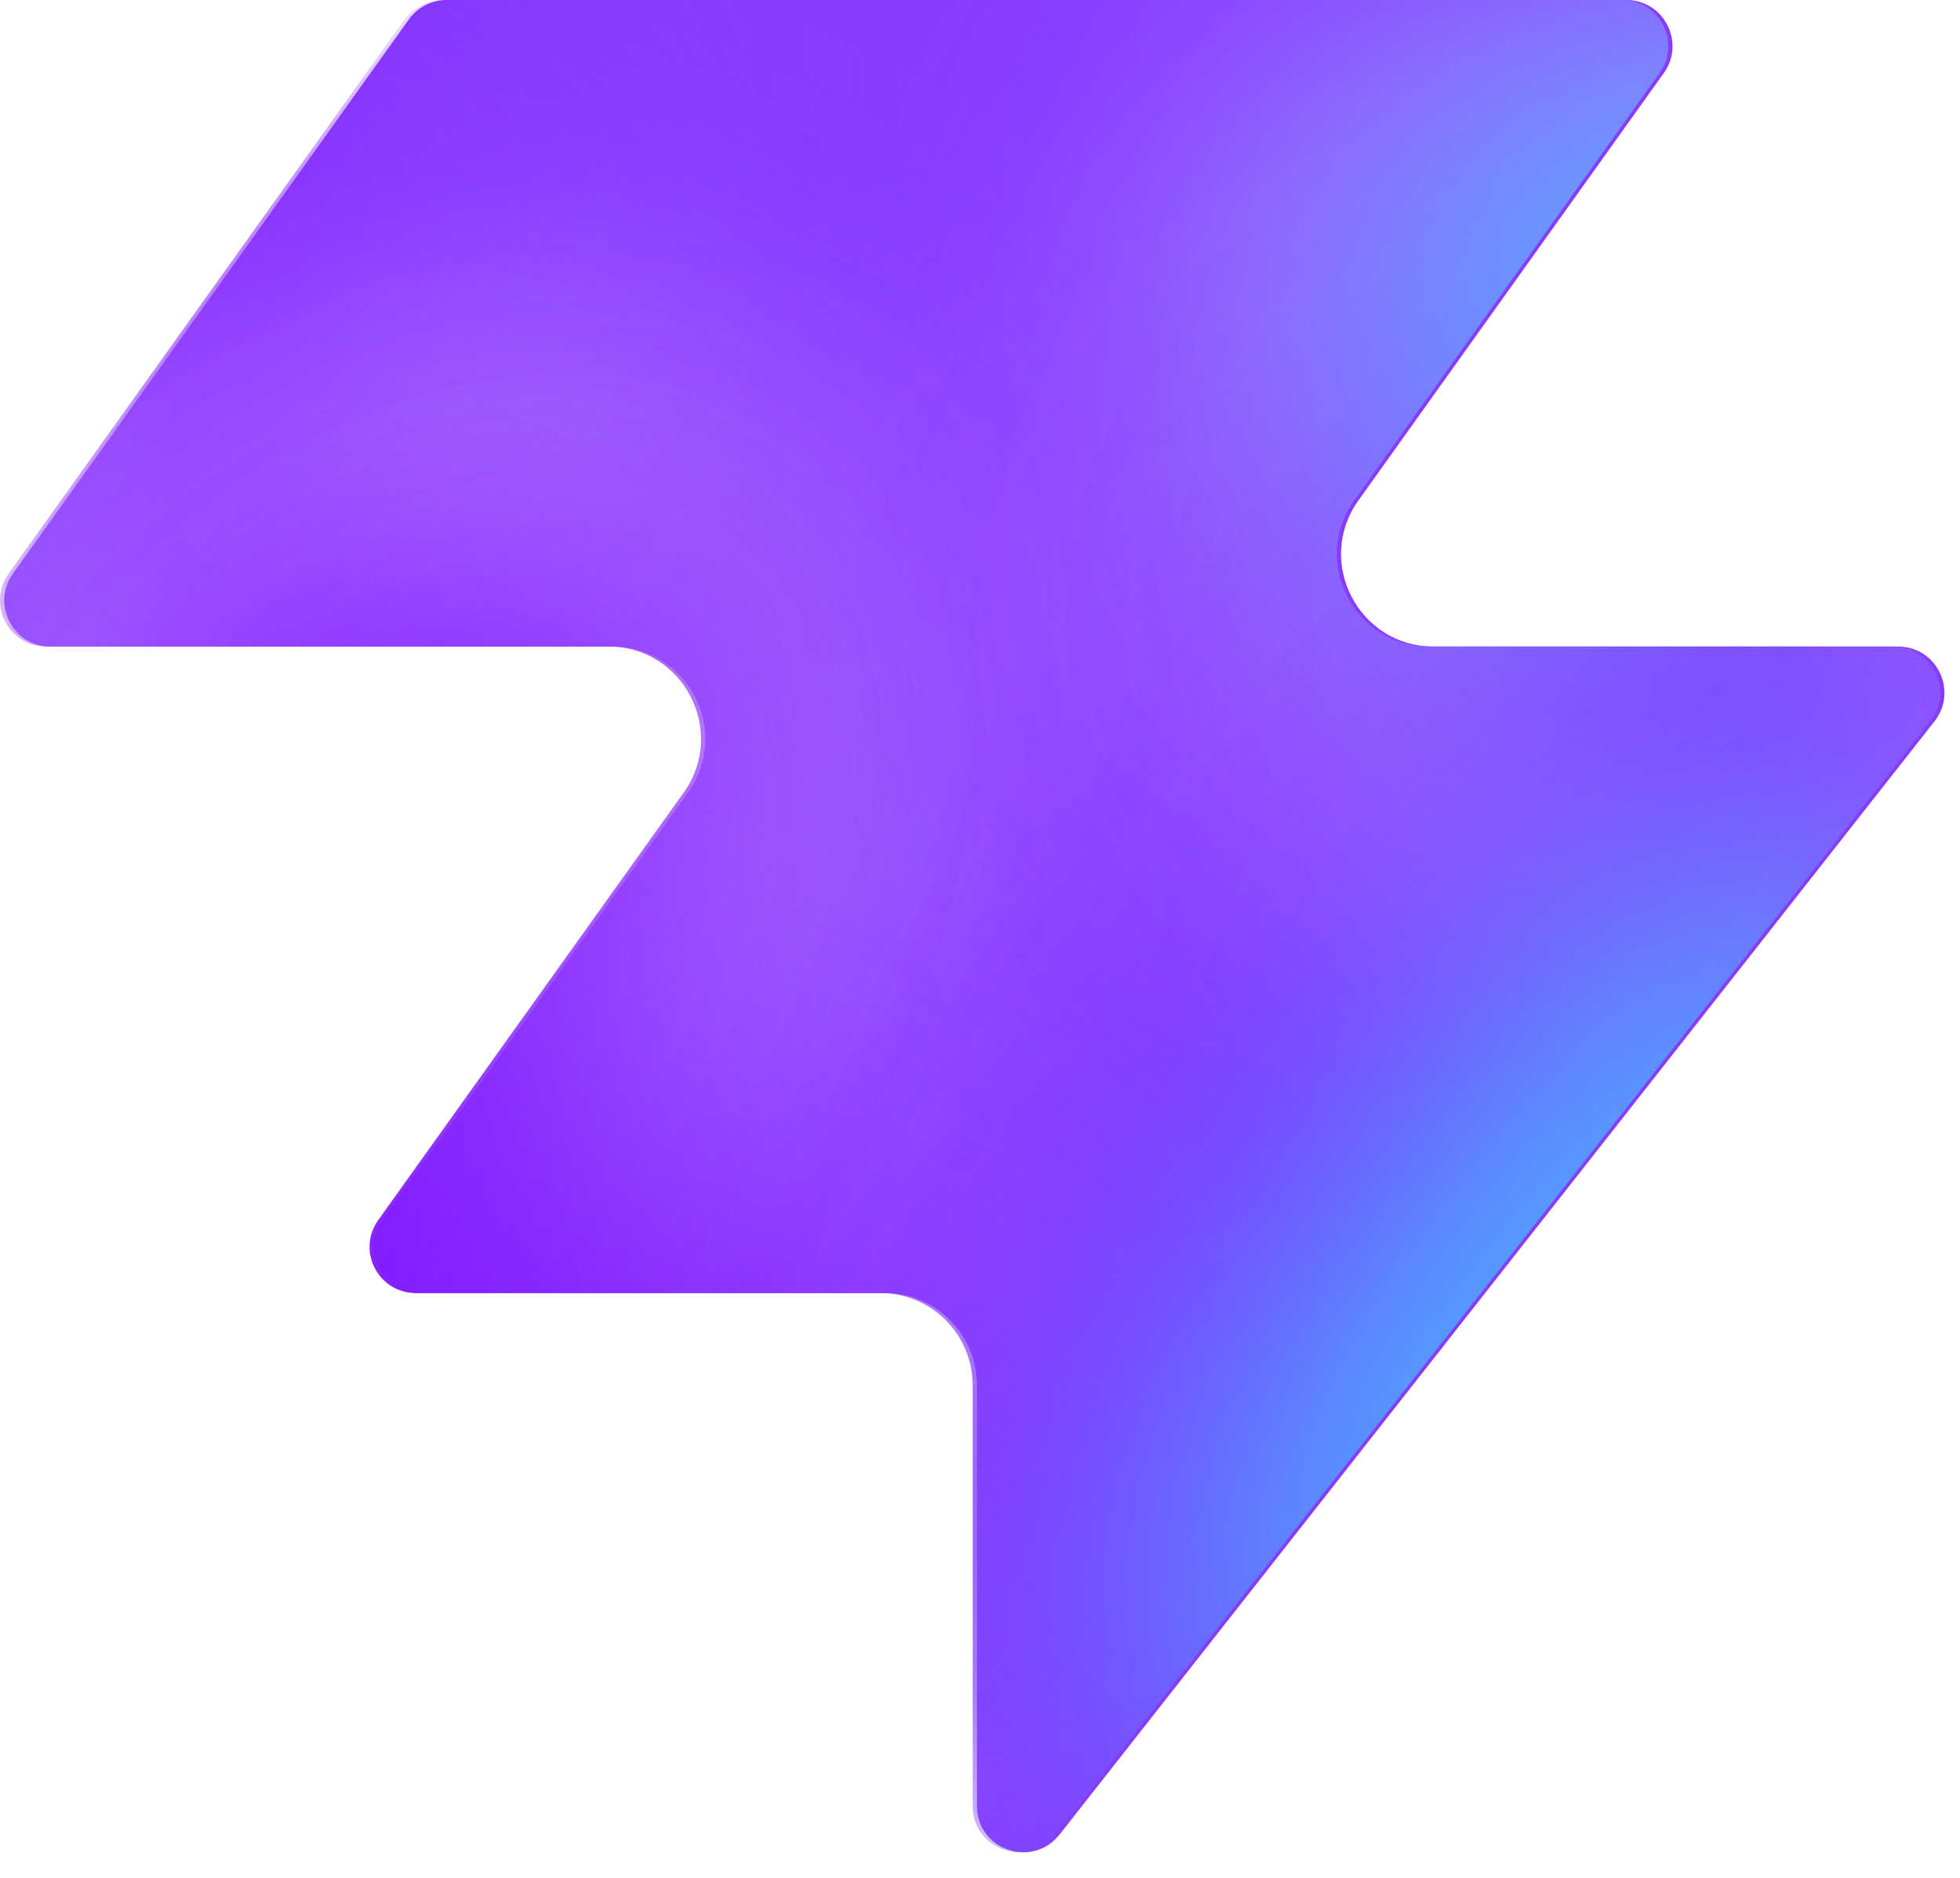
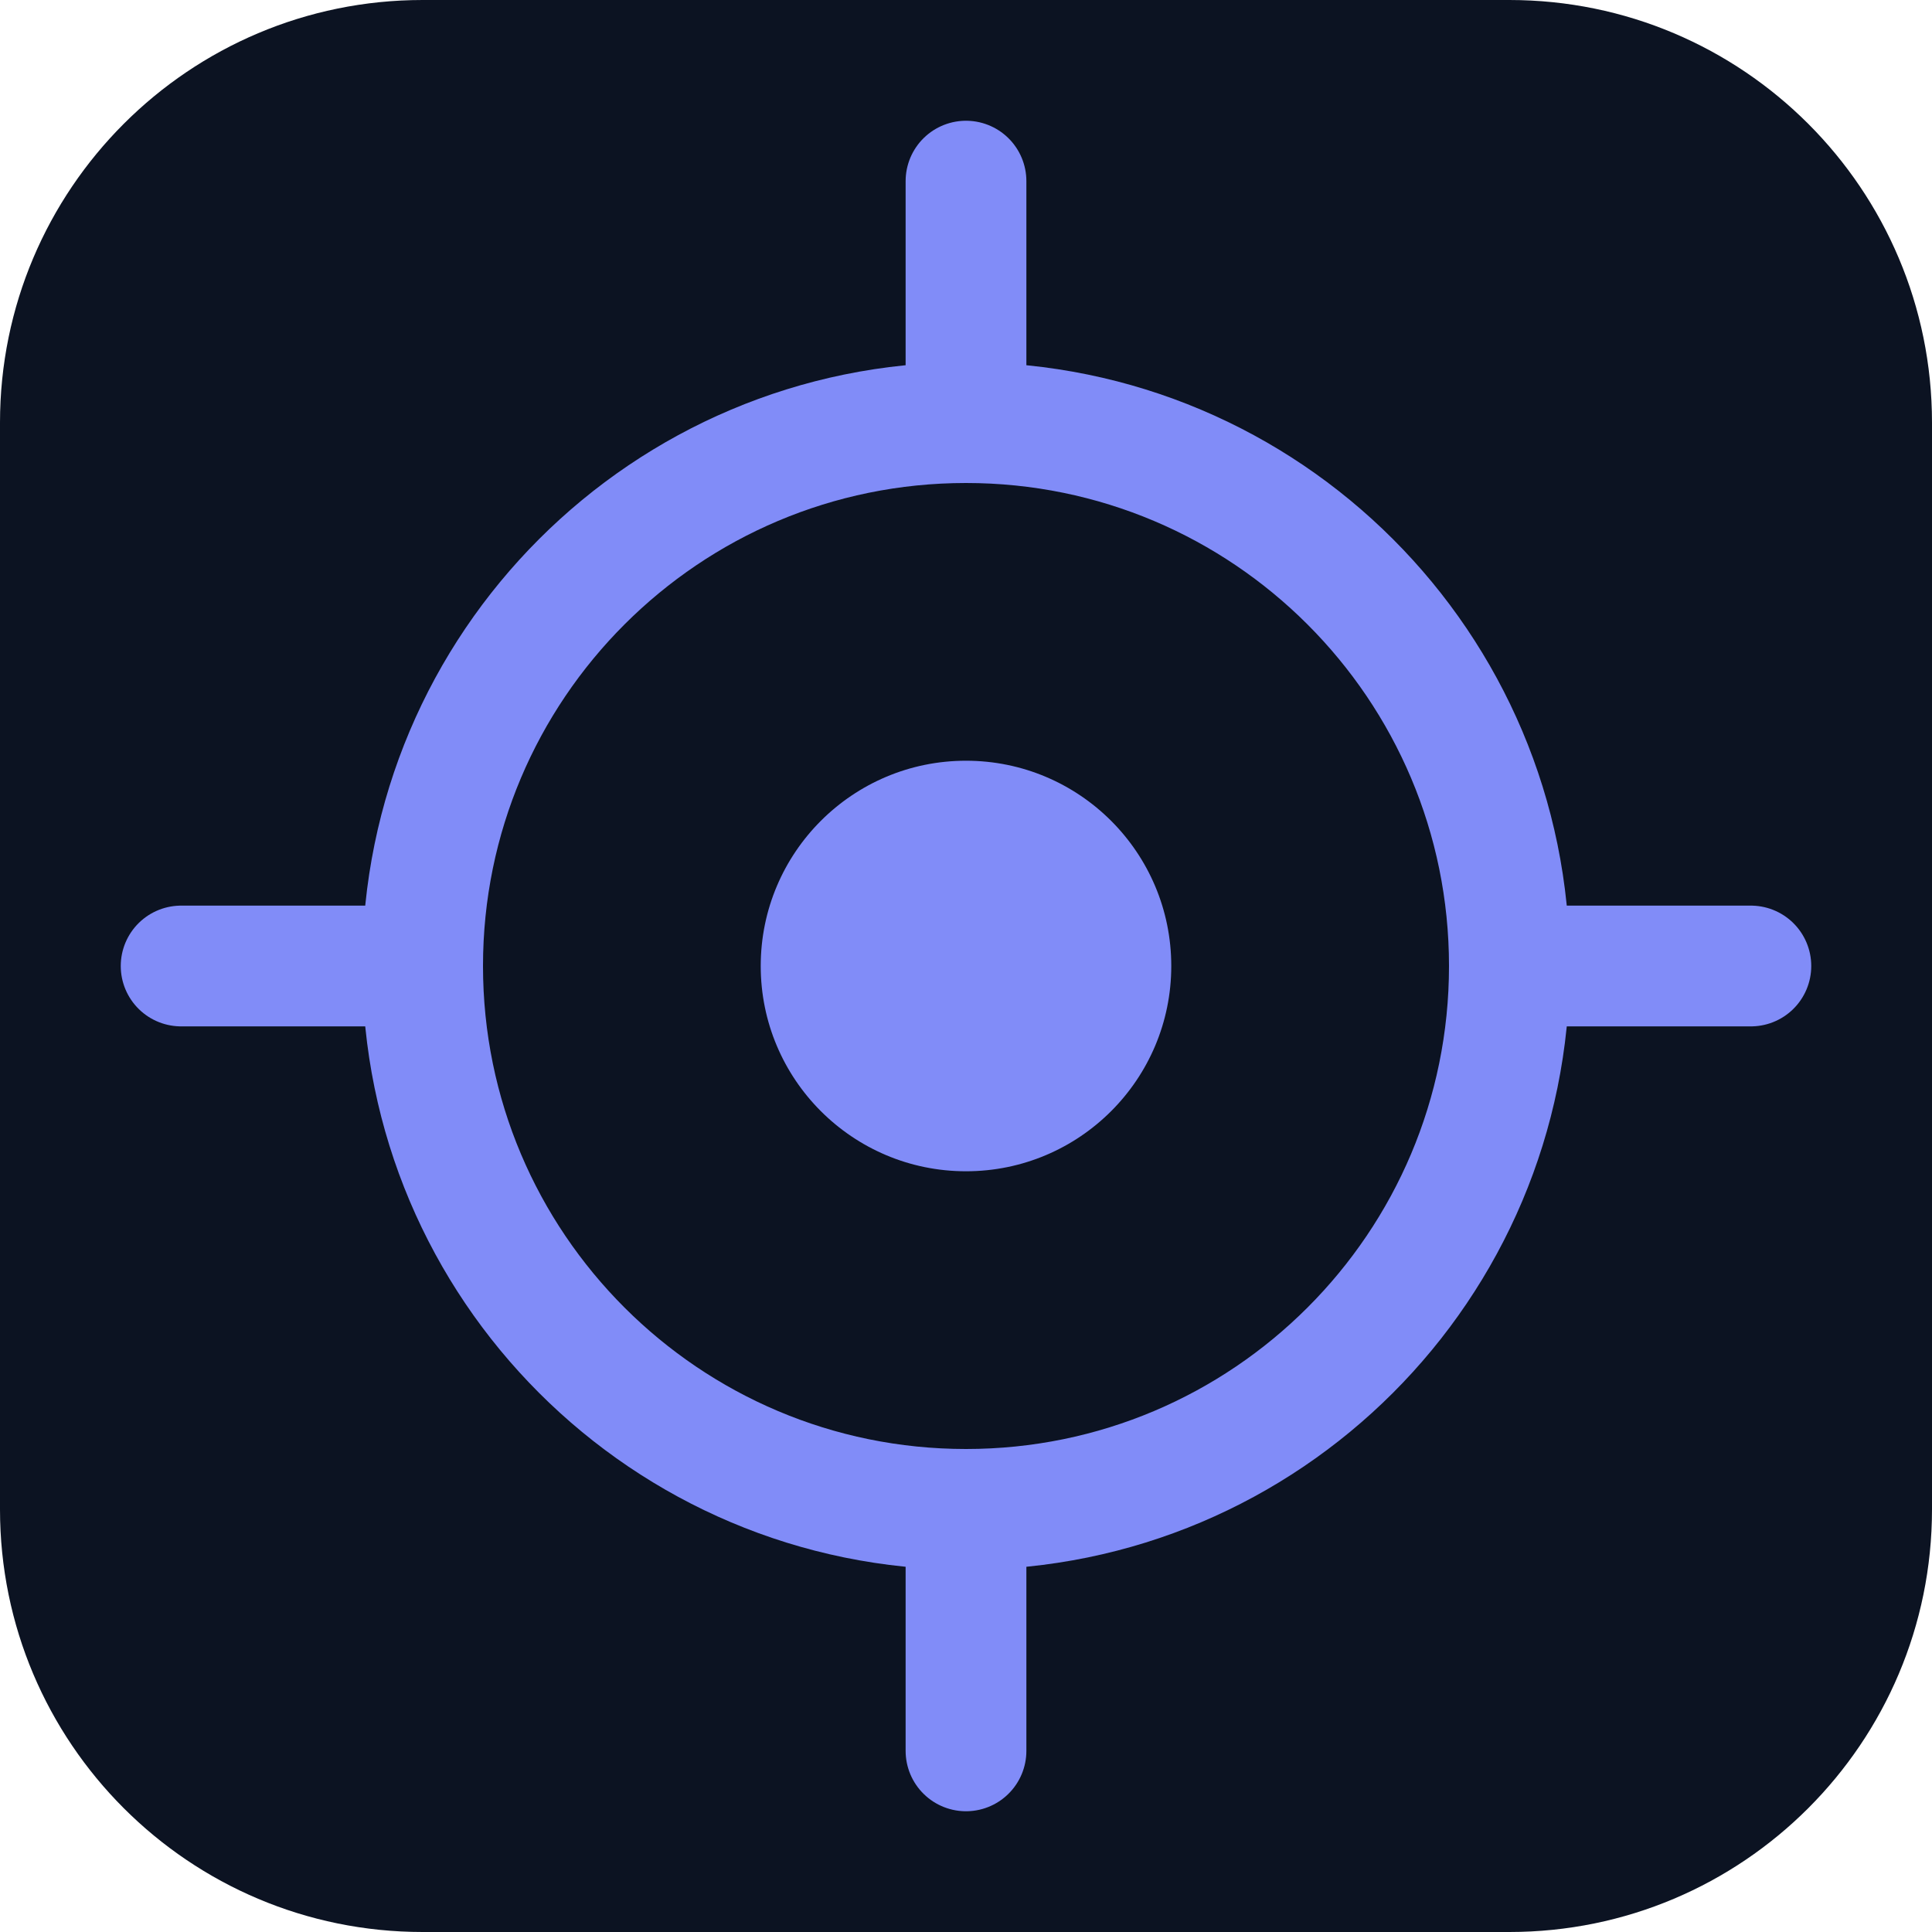
- <svg xmlns="http://www.w3.org/2000/svg" width="48" height="46" fill="none" viewBox="0 0 48 46">
-   <path fill="#863bff" d="M25.946 44.938c-.664.845-2.021.375-2.021-.698V33.937a2.26 2.26 0 0 0-2.262-2.262H10.287c-.92 0-1.456-1.04-.92-1.788l7.48-10.471c1.07-1.497 0-3.578-1.842-3.578H1.237c-.92 0-1.456-1.04-.92-1.788L10.013.474c.214-.297.556-.474.92-.474h28.894c.92 0 1.456 1.04.92 1.788l-7.48 10.471c-1.07 1.498 0 3.579 1.842 3.579h11.377c.943 0 1.473 1.088.89 1.83L25.947 44.94z" style="fill:#863bff;fill:color(display-p3 .525 .23 1);fill-opacity:1" />
-   <mask id="a" width="48" height="46" x="0" y="0" maskUnits="userSpaceOnUse" style="mask-type:alpha">
-     <path fill="#000" d="M25.842 44.938c-.664.844-2.021.375-2.021-.698V33.937a2.26 2.26 0 0 0-2.262-2.262H10.183c-.92 0-1.456-1.04-.92-1.788l7.48-10.471c1.07-1.498 0-3.579-1.842-3.579H1.133c-.92 0-1.456-1.04-.92-1.787L9.91.473c.214-.297.556-.474.92-.474h28.894c.92 0 1.456 1.04.92 1.788l-7.48 10.471c-1.07 1.498 0 3.578 1.842 3.578h11.377c.943 0 1.473 1.088.89 1.832L25.843 44.94z" style="fill:#000;fill-opacity:1" />
-   </mask>
-   <g mask="url(#a)">
-     <g filter="url(#b)">
-       <ellipse cx="5.508" cy="14.704" fill="#ede6ff" rx="5.508" ry="14.704" style="fill:#ede6ff;fill:color(display-p3 .927 .903 1);fill-opacity:1" transform="matrix(.00324 1 1 -.00324 -4.47 31.516)" />
-     </g>
-     <g filter="url(#c)">
-       <ellipse cx="10.399" cy="29.851" fill="#ede6ff" rx="10.399" ry="29.851" style="fill:#ede6ff;fill:color(display-p3 .927 .903 1);fill-opacity:1" transform="matrix(.00324 1 1 -.00324 -39.328 7.883)" />
-     </g>
-     <g filter="url(#d)">
-       <ellipse cx="5.508" cy="30.487" fill="#7e14ff" rx="5.508" ry="30.487" style="fill:#7e14ff;fill:color(display-p3 .492 .077 1);fill-opacity:1" transform="rotate(89.814 -25.913 -14.639)scale(1 -1)" />
-     </g>
-     <g filter="url(#e)">
-       <ellipse cx="5.508" cy="30.599" fill="#7e14ff" rx="5.508" ry="30.599" style="fill:#7e14ff;fill:color(display-p3 .492 .077 1);fill-opacity:1" transform="rotate(89.814 -32.644 -3.334)scale(1 -1)" />
-     </g>
-     <g filter="url(#f)">
-       <ellipse cx="5.508" cy="30.599" fill="#7e14ff" rx="5.508" ry="30.599" style="fill:#7e14ff;fill:color(display-p3 .492 .077 1);fill-opacity:1" transform="matrix(.00324 1 1 -.00324 -34.34 30.47)" />
-     </g>
-     <g filter="url(#g)">
-       <ellipse cx="14.072" cy="22.078" fill="#ede6ff" rx="14.072" ry="22.078" style="fill:#ede6ff;fill:color(display-p3 .927 .903 1);fill-opacity:1" transform="rotate(93.35 24.506 48.493)scale(-1 1)" />
-     </g>
-     <g filter="url(#h)">
-       <ellipse cx="3.47" cy="21.501" fill="#7e14ff" rx="3.47" ry="21.501" style="fill:#7e14ff;fill:color(display-p3 .492 .077 1);fill-opacity:1" transform="rotate(89.009 28.708 47.59)scale(-1 1)" />
-     </g>
-     <g filter="url(#i)">
-       <ellipse cx="3.47" cy="21.501" fill="#7e14ff" rx="3.47" ry="21.501" style="fill:#7e14ff;fill:color(display-p3 .492 .077 1);fill-opacity:1" transform="rotate(89.009 28.708 47.59)scale(-1 1)" />
-     </g>
-     <g filter="url(#j)">
-       <ellipse cx=".387" cy="8.972" fill="#7e14ff" rx="4.407" ry="29.108" style="fill:#7e14ff;fill:color(display-p3 .492 .077 1);fill-opacity:1" transform="rotate(39.51 .387 8.972)" />
-     </g>
-     <g filter="url(#k)">
-       <ellipse cx="47.523" cy="-6.092" fill="#7e14ff" rx="4.407" ry="29.108" style="fill:#7e14ff;fill:color(display-p3 .492 .077 1);fill-opacity:1" transform="rotate(37.892 47.523 -6.092)" />
-     </g>
-     <g filter="url(#l)">
-       <ellipse cx="41.412" cy="6.333" fill="#47bfff" rx="5.971" ry="9.665" style="fill:#47bfff;fill:color(display-p3 .28 .748 1);fill-opacity:1" transform="rotate(37.892 41.412 6.333)" />
-     </g>
-     <g filter="url(#m)">
-       <ellipse cx="-1.879" cy="38.332" fill="#7e14ff" rx="4.407" ry="29.108" style="fill:#7e14ff;fill:color(display-p3 .492 .077 1);fill-opacity:1" transform="rotate(37.892 -1.88 38.332)" />
-     </g>
-     <g filter="url(#n)">
-       <ellipse cx="-1.879" cy="38.332" fill="#7e14ff" rx="4.407" ry="29.108" style="fill:#7e14ff;fill:color(display-p3 .492 .077 1);fill-opacity:1" transform="rotate(37.892 -1.88 38.332)" />
-     </g>
-     <g filter="url(#o)">
-       <ellipse cx="35.651" cy="29.907" fill="#7e14ff" rx="4.407" ry="29.108" style="fill:#7e14ff;fill:color(display-p3 .492 .077 1);fill-opacity:1" transform="rotate(37.892 35.651 29.907)" />
-     </g>
-     <g filter="url(#p)">
-       <ellipse cx="38.418" cy="32.4" fill="#47bfff" rx="5.971" ry="15.297" style="fill:#47bfff;fill:color(display-p3 .28 .748 1);fill-opacity:1" transform="rotate(37.892 38.418 32.4)" />
-     </g>
+ <svg xmlns="http://www.w3.org/2000/svg" width="32" height="32" viewBox="0 0 32 32">
+   <rect width="32" height="32" rx="7" fill="#0c1322" />
+   <g fill="none" stroke="#818cf8" stroke-width="2" stroke-linecap="round">
+     <circle cx="16" cy="16" r="9" />
+     <path d="M16 3v3.5M16 25.5V29M3 16h3.5M25.5 16H29" />
  </g>
-   <defs>
-     <filter id="b" width="60.045" height="41.654" x="-19.77" y="16.149" color-interpolation-filters="sRGB" filterUnits="userSpaceOnUse">
-       <feFlood flood-opacity="0" result="BackgroundImageFix" />
-       <feBlend in="SourceGraphic" in2="BackgroundImageFix" result="shape" />
-       <feGaussianBlur result="effect1_foregroundBlur_2002_17158" stdDeviation="7.659" />
-     </filter>
-     <filter id="c" width="90.34" height="51.437" x="-54.613" y="-7.533" color-interpolation-filters="sRGB" filterUnits="userSpaceOnUse">
-       <feFlood flood-opacity="0" result="BackgroundImageFix" />
-       <feBlend in="SourceGraphic" in2="BackgroundImageFix" result="shape" />
-       <feGaussianBlur result="effect1_foregroundBlur_2002_17158" stdDeviation="7.659" />
-     </filter>
-     <filter id="d" width="79.355" height="29.4" x="-49.64" y="2.03" color-interpolation-filters="sRGB" filterUnits="userSpaceOnUse">
-       <feFlood flood-opacity="0" result="BackgroundImageFix" />
-       <feBlend in="SourceGraphic" in2="BackgroundImageFix" result="shape" />
-       <feGaussianBlur result="effect1_foregroundBlur_2002_17158" stdDeviation="4.596" />
-     </filter>
-     <filter id="e" width="79.579" height="29.4" x="-45.045" y="20.029" color-interpolation-filters="sRGB" filterUnits="userSpaceOnUse">
-       <feFlood flood-opacity="0" result="BackgroundImageFix" />
-       <feBlend in="SourceGraphic" in2="BackgroundImageFix" result="shape" />
-       <feGaussianBlur result="effect1_foregroundBlur_2002_17158" stdDeviation="4.596" />
-     </filter>
-     <filter id="f" width="79.579" height="29.4" x="-43.513" y="21.178" color-interpolation-filters="sRGB" filterUnits="userSpaceOnUse">
-       <feFlood flood-opacity="0" result="BackgroundImageFix" />
-       <feBlend in="SourceGraphic" in2="BackgroundImageFix" result="shape" />
-       <feGaussianBlur result="effect1_foregroundBlur_2002_17158" stdDeviation="4.596" />
-     </filter>
-     <filter id="g" width="74.749" height="58.852" x="15.756" y="-17.901" color-interpolation-filters="sRGB" filterUnits="userSpaceOnUse">
-       <feFlood flood-opacity="0" result="BackgroundImageFix" />
-       <feBlend in="SourceGraphic" in2="BackgroundImageFix" result="shape" />
-       <feGaussianBlur result="effect1_foregroundBlur_2002_17158" stdDeviation="7.659" />
-     </filter>
-     <filter id="h" width="61.377" height="25.362" x="23.548" y="2.284" color-interpolation-filters="sRGB" filterUnits="userSpaceOnUse">
-       <feFlood flood-opacity="0" result="BackgroundImageFix" />
-       <feBlend in="SourceGraphic" in2="BackgroundImageFix" result="shape" />
-       <feGaussianBlur result="effect1_foregroundBlur_2002_17158" stdDeviation="4.596" />
-     </filter>
-     <filter id="i" width="61.377" height="25.362" x="23.548" y="2.284" color-interpolation-filters="sRGB" filterUnits="userSpaceOnUse">
-       <feFlood flood-opacity="0" result="BackgroundImageFix" />
-       <feBlend in="SourceGraphic" in2="BackgroundImageFix" result="shape" />
-       <feGaussianBlur result="effect1_foregroundBlur_2002_17158" stdDeviation="4.596" />
-     </filter>
-     <filter id="j" width="56.045" height="63.649" x="-27.636" y="-22.853" color-interpolation-filters="sRGB" filterUnits="userSpaceOnUse">
-       <feFlood flood-opacity="0" result="BackgroundImageFix" />
-       <feBlend in="SourceGraphic" in2="BackgroundImageFix" result="shape" />
-       <feGaussianBlur result="effect1_foregroundBlur_2002_17158" stdDeviation="4.596" />
-     </filter>
-     <filter id="k" width="54.814" height="64.646" x="20.116" y="-38.415" color-interpolation-filters="sRGB" filterUnits="userSpaceOnUse">
-       <feFlood flood-opacity="0" result="BackgroundImageFix" />
-       <feBlend in="SourceGraphic" in2="BackgroundImageFix" result="shape" />
-       <feGaussianBlur result="effect1_foregroundBlur_2002_17158" stdDeviation="4.596" />
-     </filter>
-     <filter id="l" width="33.541" height="35.313" x="24.641" y="-11.323" color-interpolation-filters="sRGB" filterUnits="userSpaceOnUse">
-       <feFlood flood-opacity="0" result="BackgroundImageFix" />
-       <feBlend in="SourceGraphic" in2="BackgroundImageFix" result="shape" />
-       <feGaussianBlur result="effect1_foregroundBlur_2002_17158" stdDeviation="4.596" />
-     </filter>
-     <filter id="m" width="54.814" height="64.646" x="-29.286" y="6.009" color-interpolation-filters="sRGB" filterUnits="userSpaceOnUse">
-       <feFlood flood-opacity="0" result="BackgroundImageFix" />
-       <feBlend in="SourceGraphic" in2="BackgroundImageFix" result="shape" />
-       <feGaussianBlur result="effect1_foregroundBlur_2002_17158" stdDeviation="4.596" />
-     </filter>
-     <filter id="n" width="54.814" height="64.646" x="-29.286" y="6.009" color-interpolation-filters="sRGB" filterUnits="userSpaceOnUse">
-       <feFlood flood-opacity="0" result="BackgroundImageFix" />
-       <feBlend in="SourceGraphic" in2="BackgroundImageFix" result="shape" />
-       <feGaussianBlur result="effect1_foregroundBlur_2002_17158" stdDeviation="4.596" />
-     </filter>
-     <filter id="o" width="54.814" height="64.646" x="8.244" y="-2.416" color-interpolation-filters="sRGB" filterUnits="userSpaceOnUse">
-       <feFlood flood-opacity="0" result="BackgroundImageFix" />
-       <feBlend in="SourceGraphic" in2="BackgroundImageFix" result="shape" />
-       <feGaussianBlur result="effect1_foregroundBlur_2002_17158" stdDeviation="4.596" />
-     </filter>
-     <filter id="p" width="39.409" height="43.623" x="18.713" y="10.588" color-interpolation-filters="sRGB" filterUnits="userSpaceOnUse">
-       <feFlood flood-opacity="0" result="BackgroundImageFix" />
-       <feBlend in="SourceGraphic" in2="BackgroundImageFix" result="shape" />
-       <feGaussianBlur result="effect1_foregroundBlur_2002_17158" stdDeviation="4.596" />
-     </filter>
-   </defs>
+   <circle cx="16" cy="16" r="3.4" fill="#818cf8" />
</svg>
